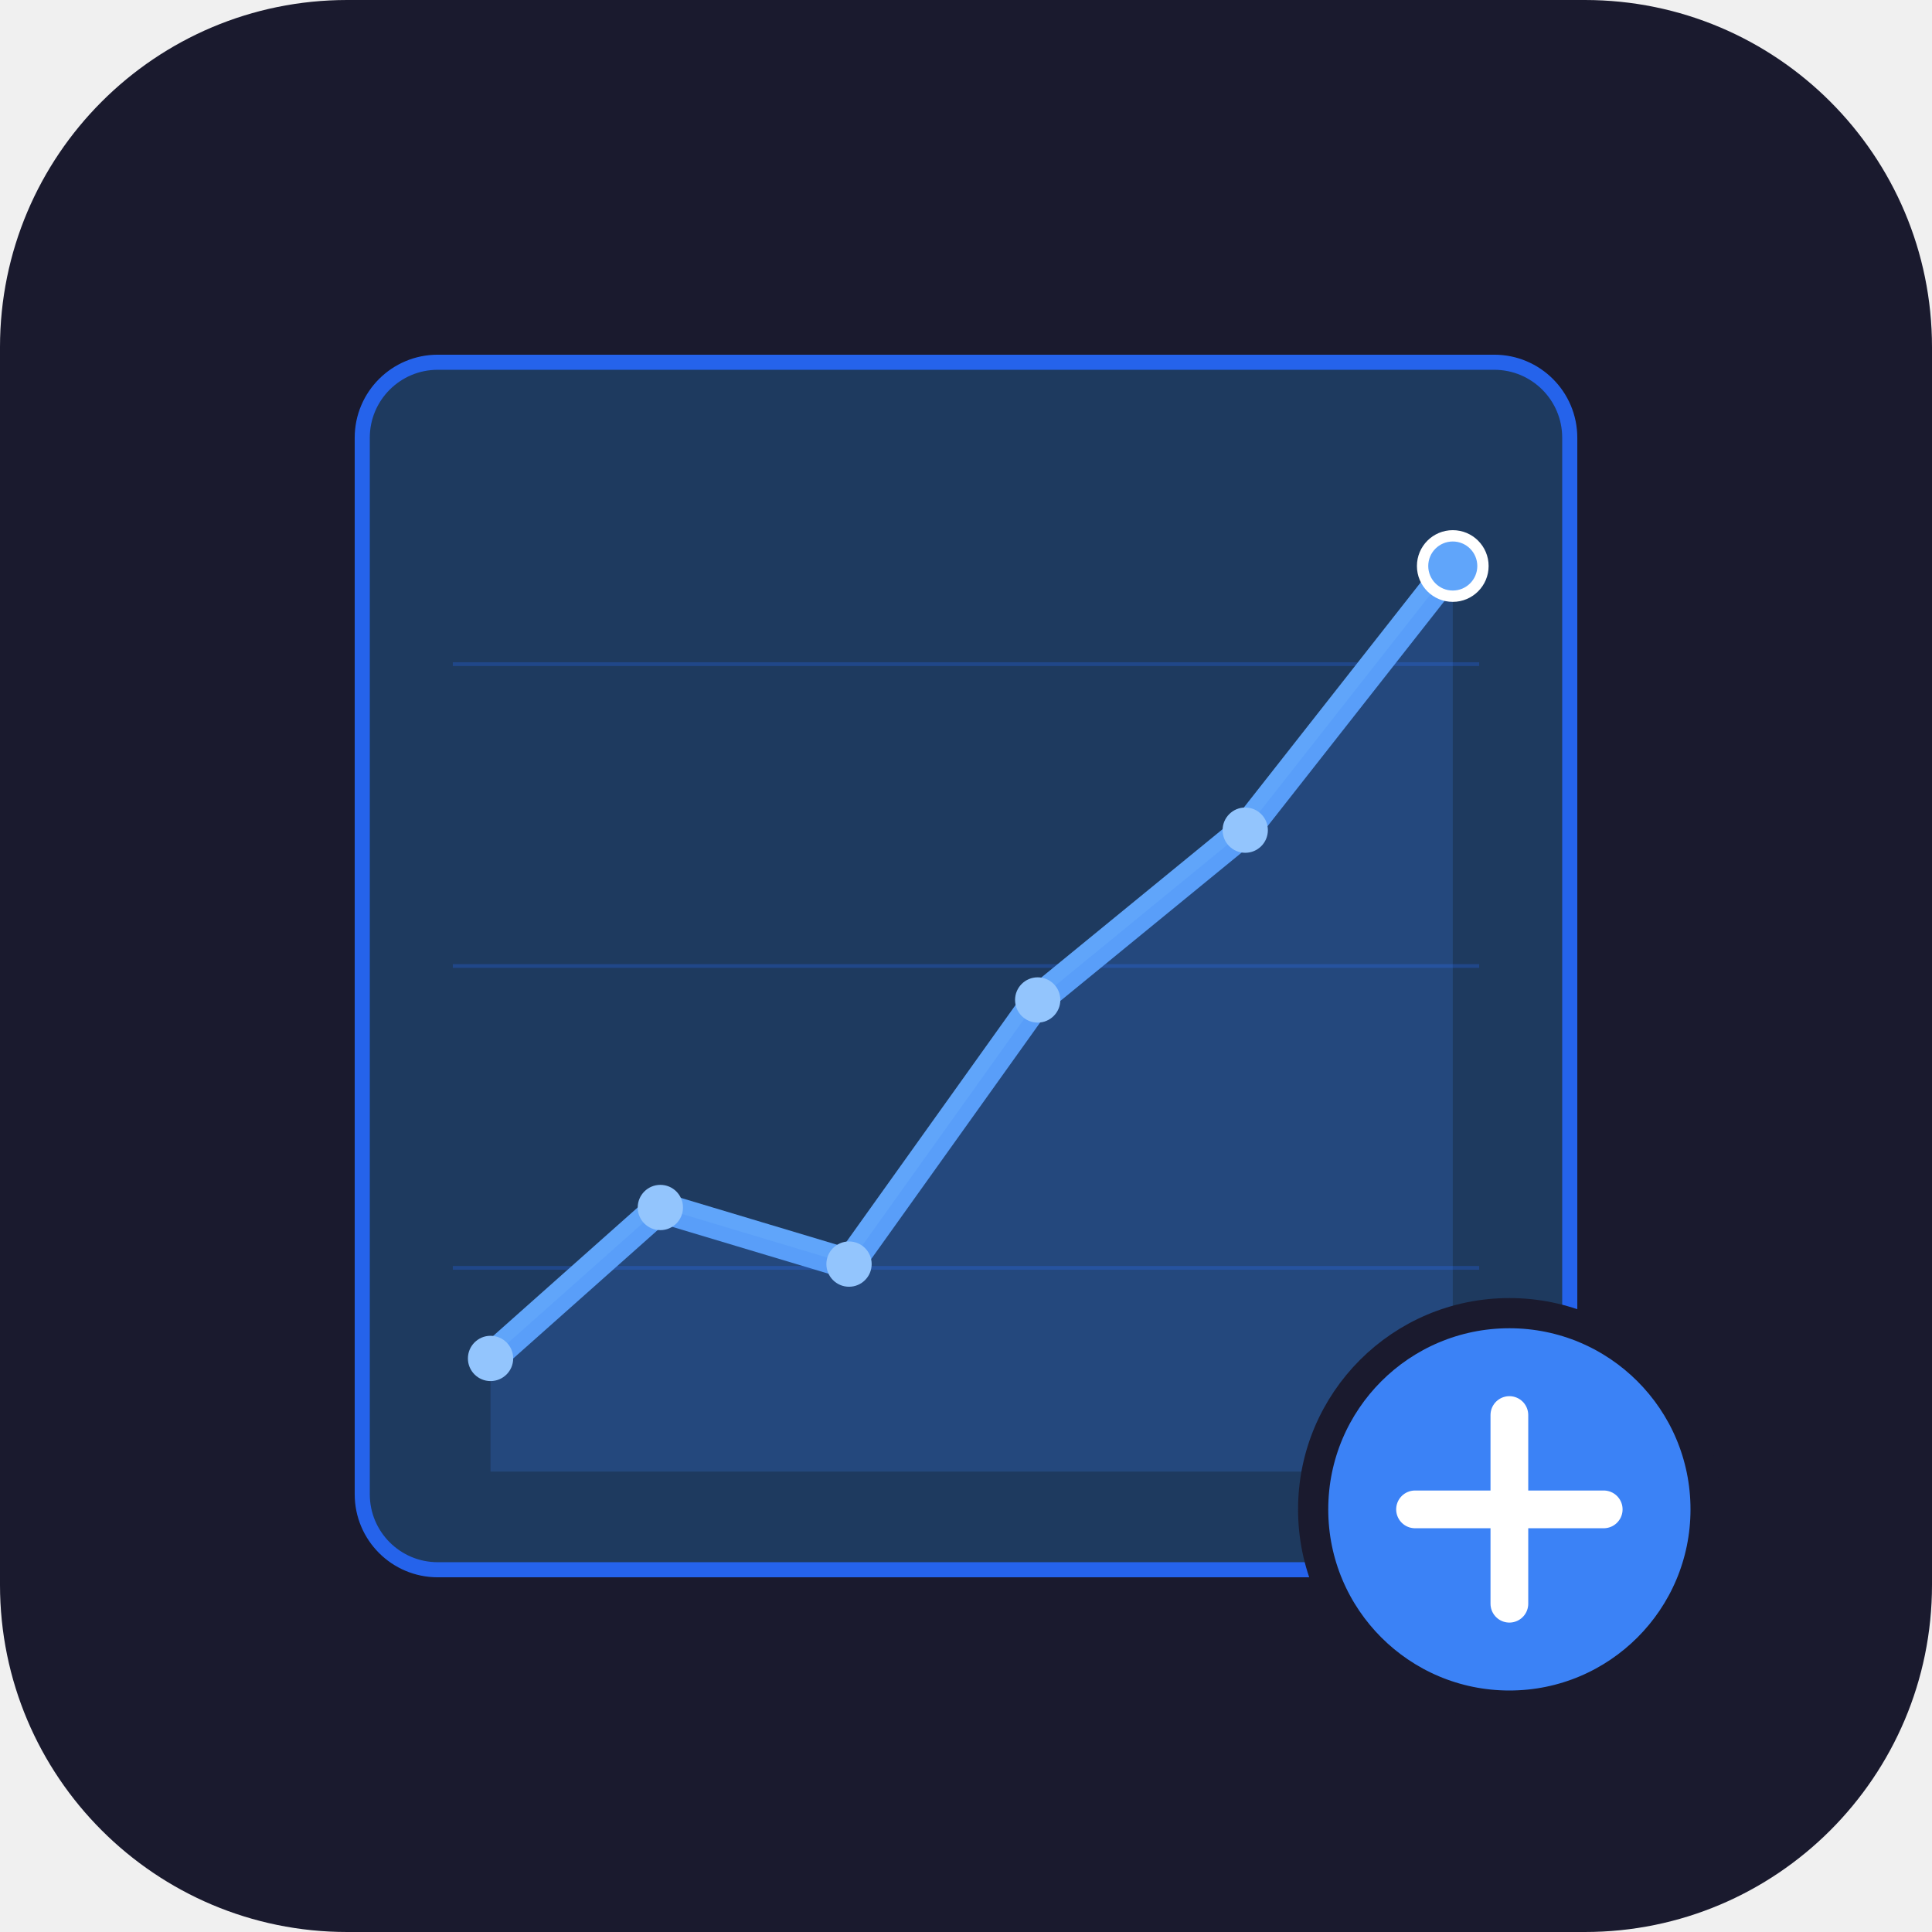
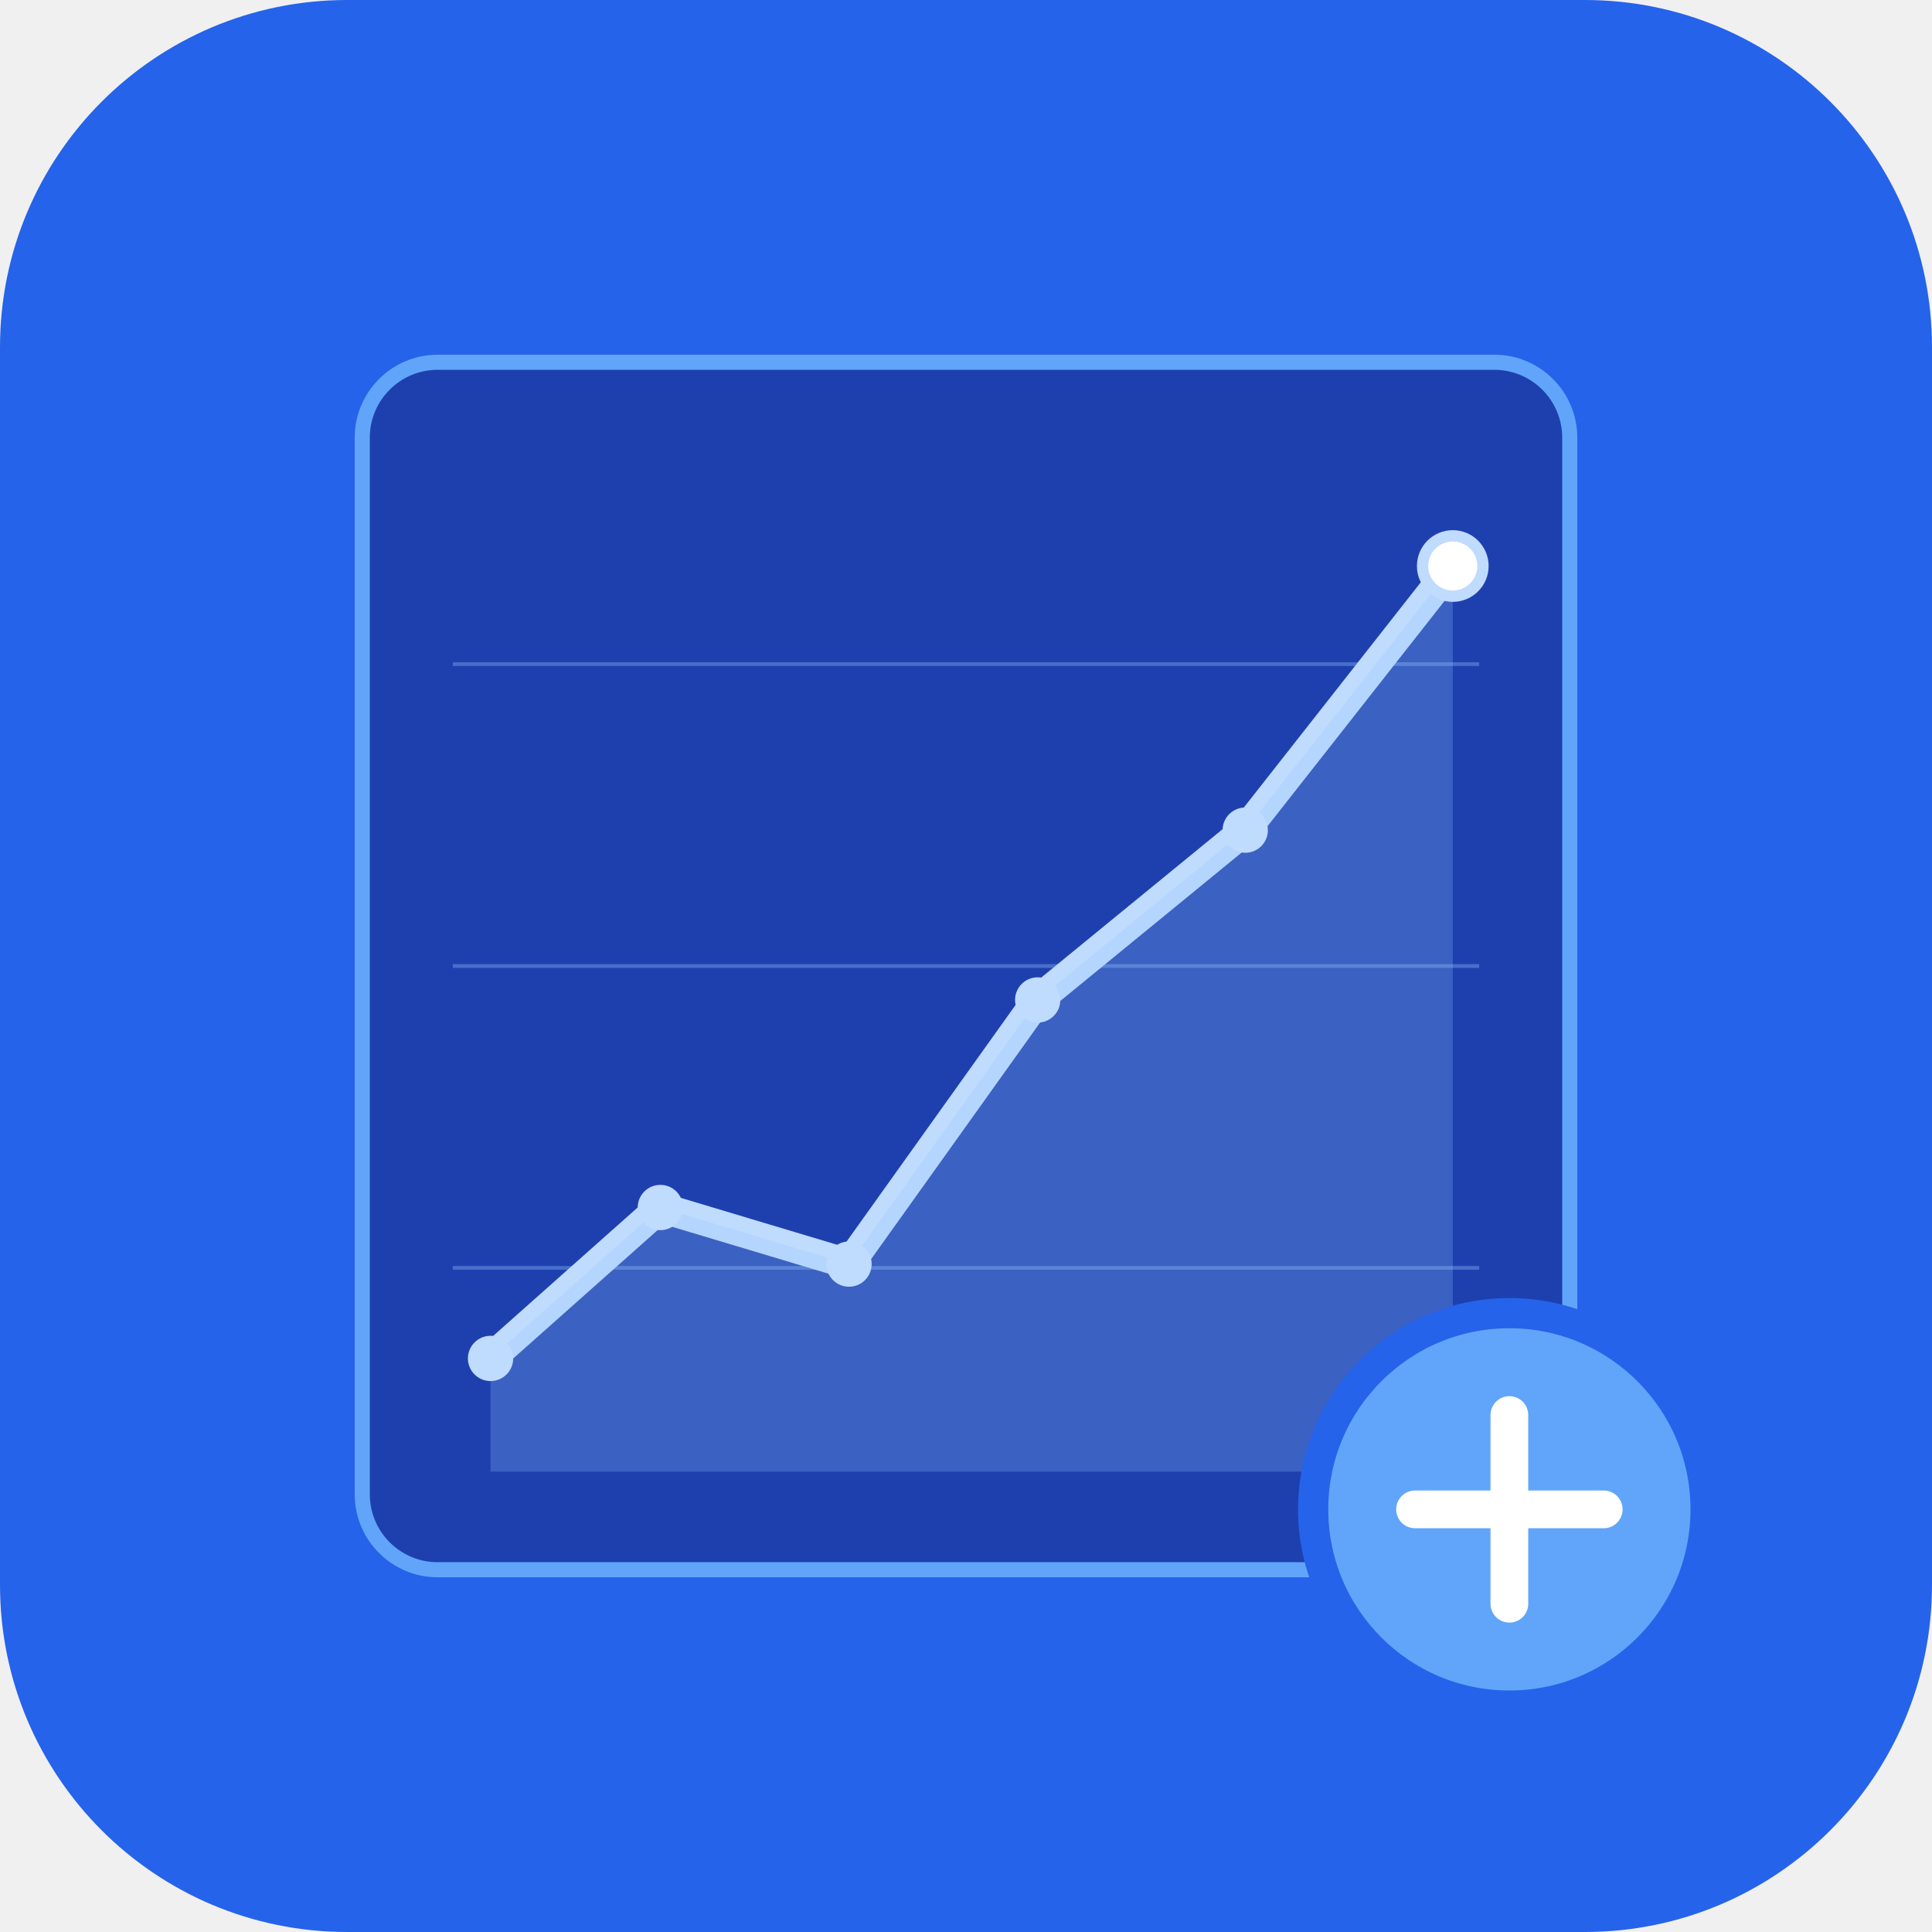
<svg xmlns="http://www.w3.org/2000/svg" viewBox="0 0 512 512">
-   <rect width="512" height="512" rx="92" fill="#1a1a2e" />
-   <rect x="96" y="96" width="320" height="320" rx="20" fill="#1e3a5f" />
-   <rect x="96" y="96" width="320" height="320" rx="20" fill="none" stroke="#2563eb" stroke-width="4" />
-   <line x1="120" y1="176" x2="392" y2="176" stroke="#2563eb" stroke-width="1" opacity="0.3" />
-   <line x1="120" y1="256" x2="392" y2="256" stroke="#2563eb" stroke-width="1" opacity="0.3" />
-   <line x1="120" y1="336" x2="392" y2="336" stroke="#2563eb" stroke-width="1" opacity="0.3" />
-   <polyline points="130,360 175,320 225,335 275,265 330,220 385,150" fill="none" stroke="#60a5fa" stroke-width="8" stroke-linecap="round" stroke-linejoin="round" />
-   <polygon points="130,360 175,320 225,335 275,265 330,220 385,150 385,390 130,390" fill="#3b82f6" opacity="0.2" />
-   <circle cx="130" cy="360" r="6" fill="#93c5fd" />
-   <circle cx="175" cy="320" r="6" fill="#93c5fd" />
-   <circle cx="225" cy="335" r="6" fill="#93c5fd" />
-   <circle cx="275" cy="265" r="6" fill="#93c5fd" />
-   <circle cx="330" cy="220" r="6" fill="#93c5fd" />
-   <circle cx="385" cy="150" r="8" fill="#60a5fa" stroke="#ffffff" stroke-width="3" />
-   <circle cx="400" cy="400" r="52" fill="#3b82f6" />
-   <circle cx="400" cy="400" r="52" fill="none" stroke="#1a1a2e" stroke-width="8" />
+   <rect width="512" height="512" rx="92" fill="#2563eb" />
+   <rect x="96" y="96" width="320" height="320" rx="20" fill="#1e40af" />
+   <rect x="96" y="96" width="320" height="320" rx="20" fill="none" stroke="#60a5fa" stroke-width="4" />
+   <line x1="120" y1="176" x2="392" y2="176" stroke="#93c5fd" stroke-width="1" opacity="0.35" />
+   <line x1="120" y1="256" x2="392" y2="256" stroke="#93c5fd" stroke-width="1" opacity="0.35" />
+   <line x1="120" y1="336" x2="392" y2="336" stroke="#93c5fd" stroke-width="1" opacity="0.35" />
+   <polyline points="130,360 175,320 225,335 275,265 330,220 385,150" fill="none" stroke="#bfdbfe" stroke-width="8" stroke-linecap="round" stroke-linejoin="round" />
+   <polygon points="130,360 175,320 225,335 275,265 330,220 385,150 385,390 130,390" fill="#93c5fd" opacity="0.25" />
+   <circle cx="130" cy="360" r="6" fill="#bfdbfe" />
+   <circle cx="175" cy="320" r="6" fill="#bfdbfe" />
+   <circle cx="225" cy="335" r="6" fill="#bfdbfe" />
+   <circle cx="275" cy="265" r="6" fill="#bfdbfe" />
+   <circle cx="330" cy="220" r="6" fill="#bfdbfe" />
+   <circle cx="385" cy="150" r="8" fill="#ffffff" stroke="#bfdbfe" stroke-width="3" />
+   <circle cx="400" cy="400" r="52" fill="#60a5fa" />
+   <circle cx="400" cy="400" r="52" fill="none" stroke="#2563eb" stroke-width="8" />
  <line x1="400" y1="375" x2="400" y2="425" stroke="#ffffff" stroke-width="10" stroke-linecap="round" />
  <line x1="375" y1="400" x2="425" y2="400" stroke="#ffffff" stroke-width="10" stroke-linecap="round" />
</svg>
